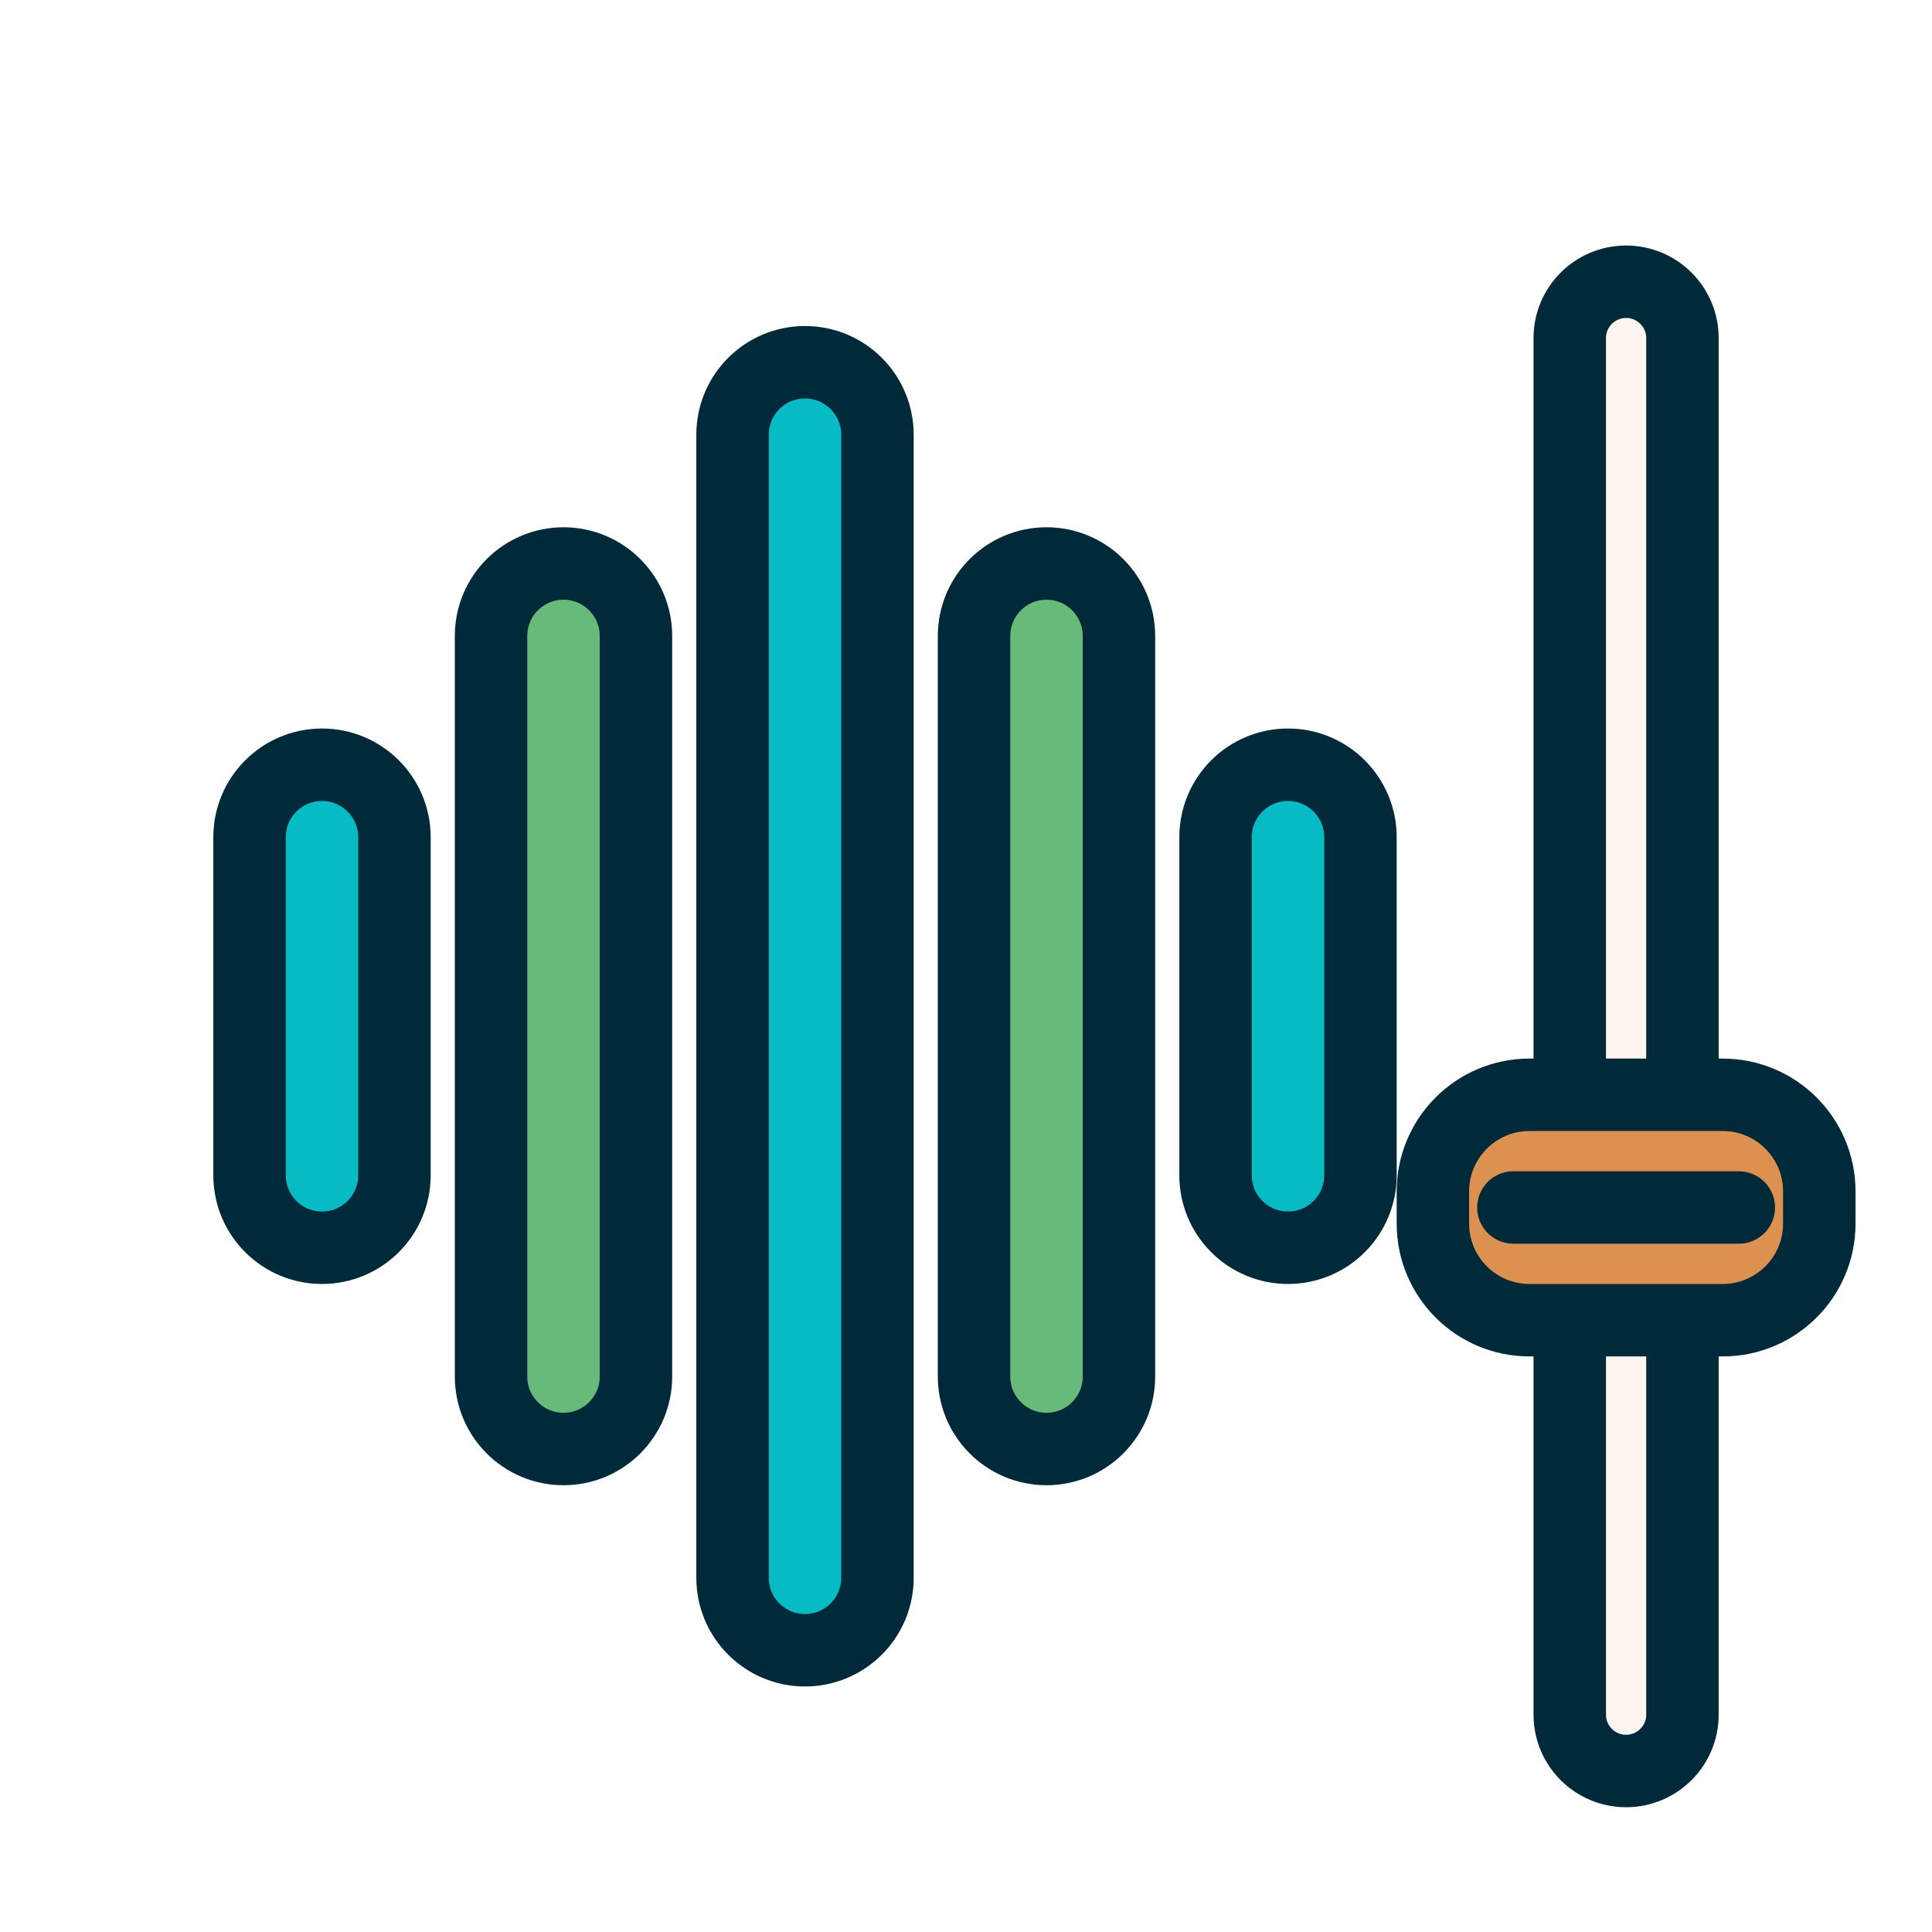
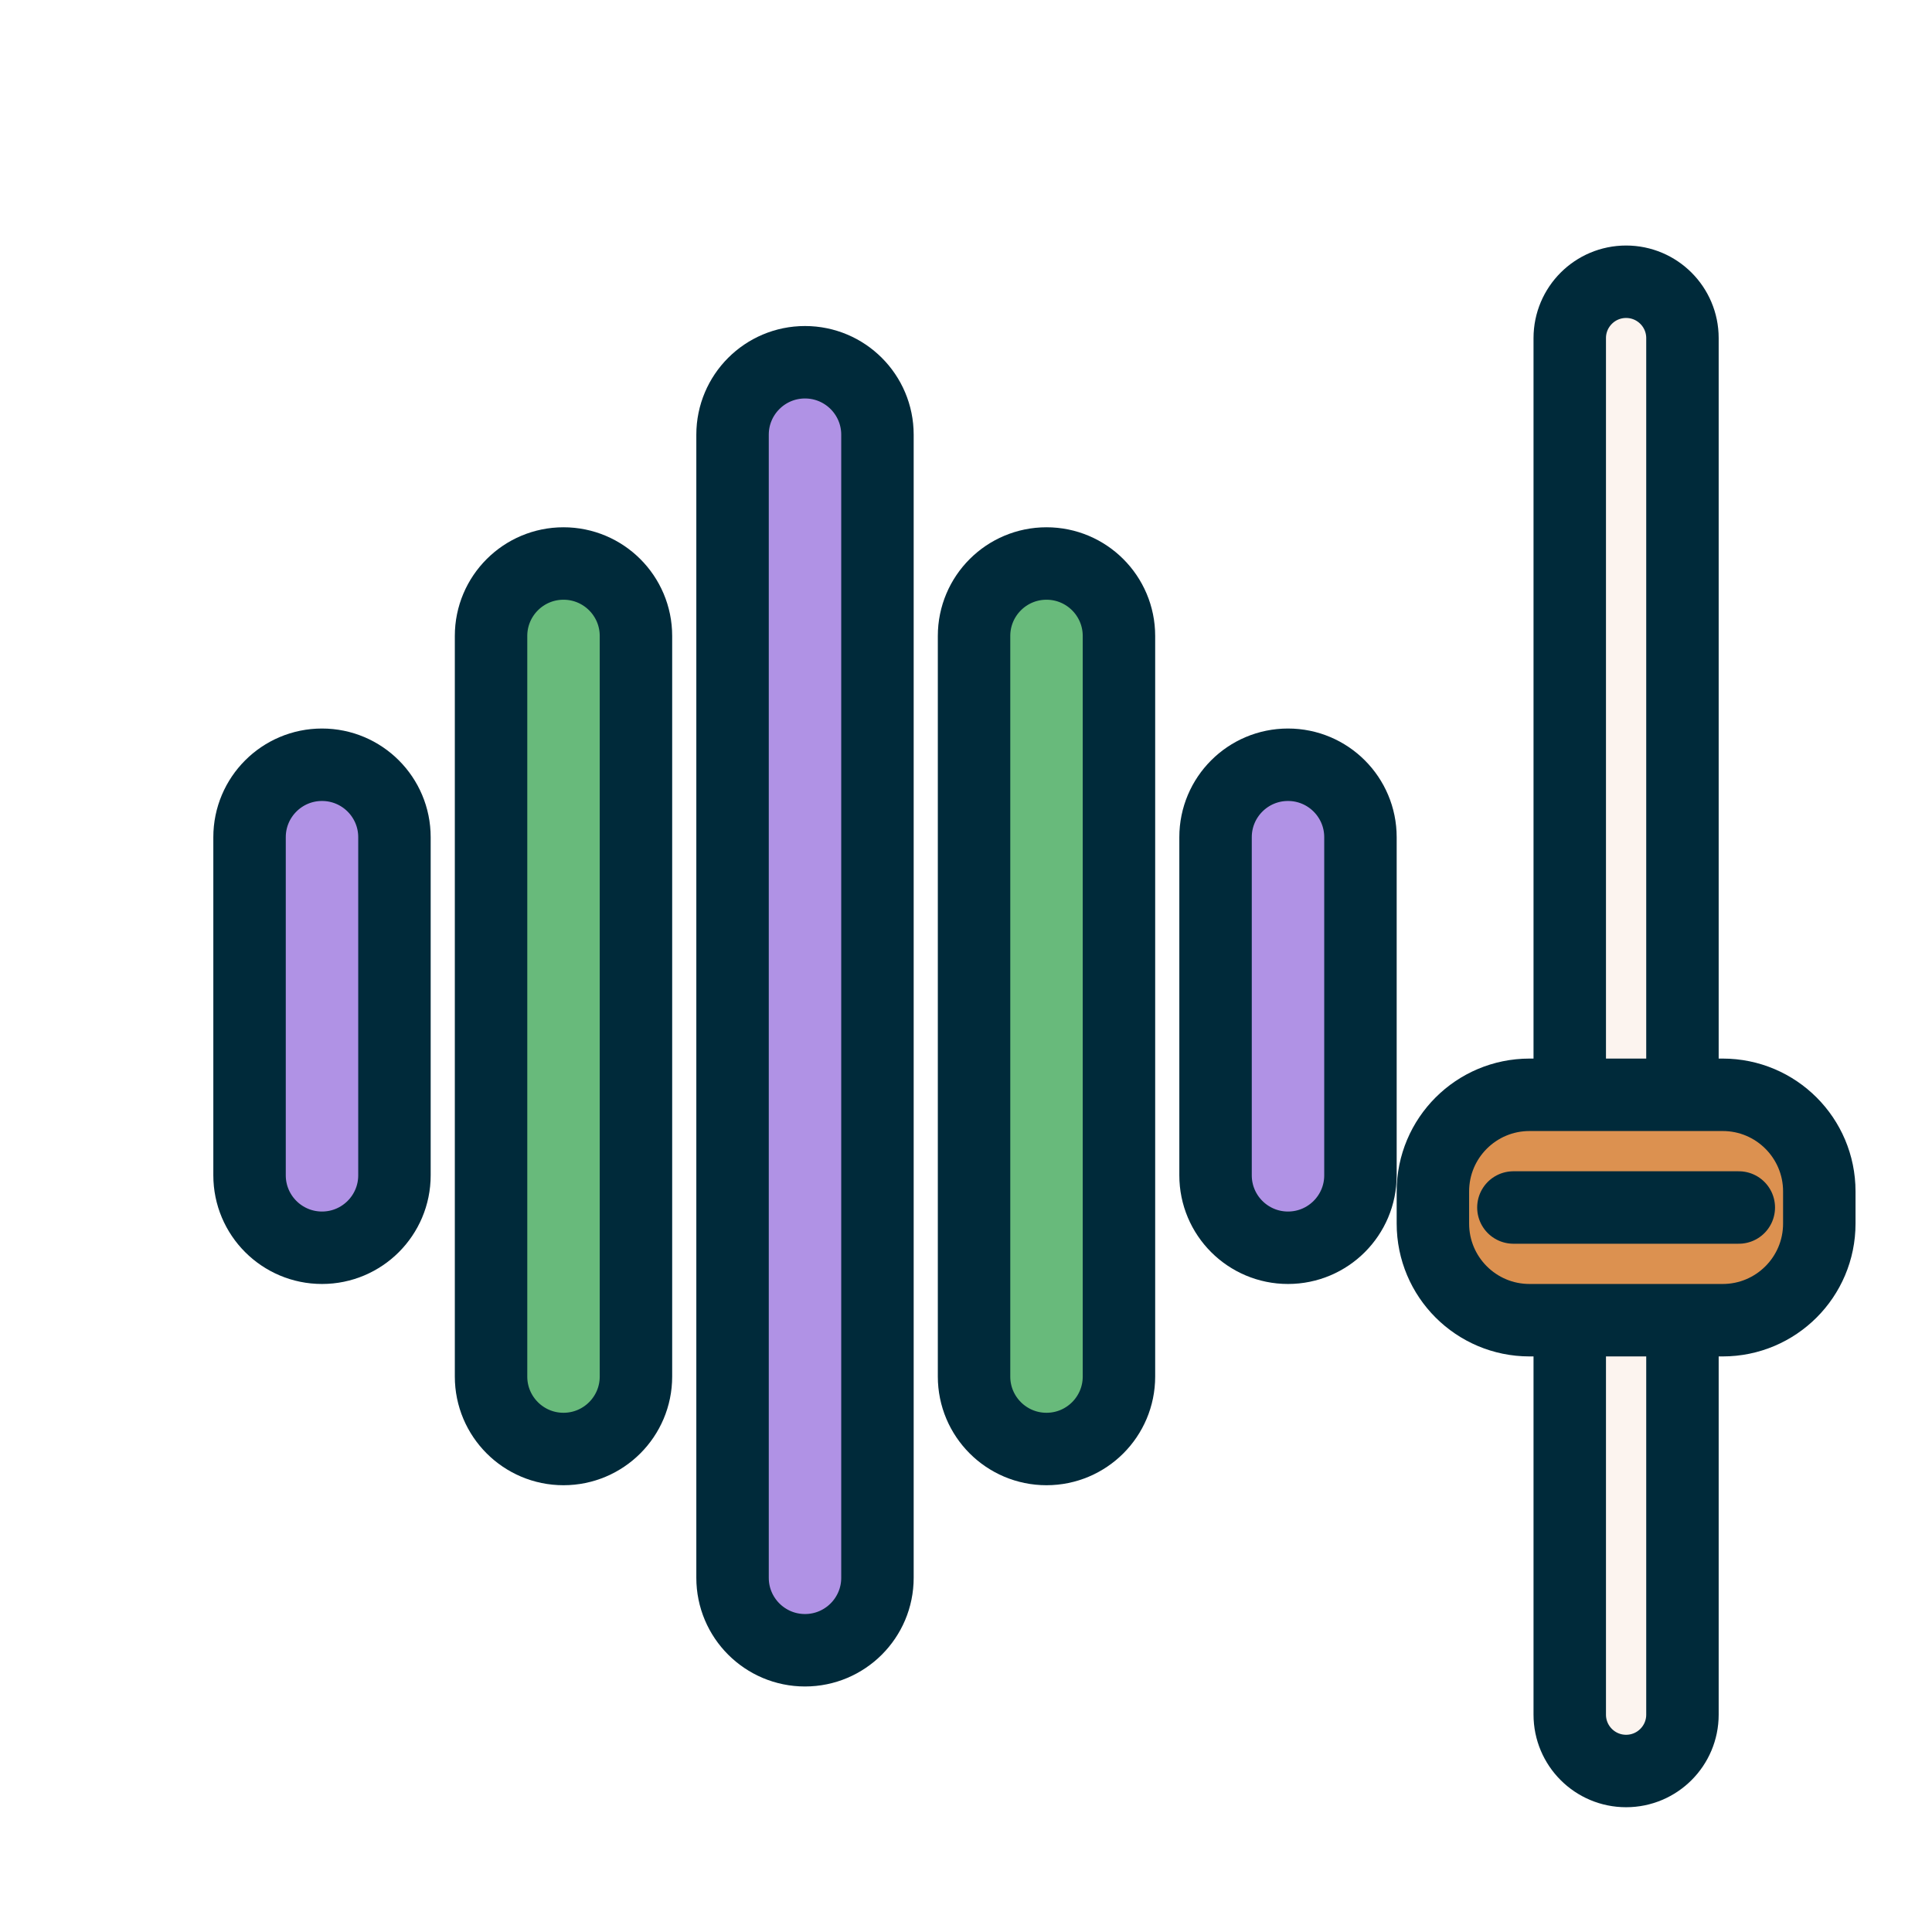
<svg xmlns="http://www.w3.org/2000/svg" viewBox="0 0 240 240">
  <g stroke="#002a3a" stroke-width="9" stroke-linejoin="round" stroke-linecap="round">
-     <rect x="31" y="95" width="18" height="60" rx="9" fill="#06bbc3" />
+     <rect x="31" y="95" width="18" height="60" rx="9" fill="#b092e5" />
    <rect x="61" y="70" width="18" height="110" rx="9" fill="#68ba7b" />
-     <rect x="91" y="45" width="18" height="160" rx="9" fill="#06bbc3" />
+     <rect x="91" y="45" width="18" height="160" rx="9" fill="#b092e5" />
    <rect x="121" y="70" width="18" height="110" rx="9" fill="#68ba7b" />
-     <rect x="151" y="95" width="18" height="60" rx="9" fill="#06bbc3" />
+     <rect x="151" y="95" width="18" height="60" rx="9" fill="#b092e5" />
    <rect x="195" y="35" width="14" height="185" rx="7" fill="#fcf4ef" />
    <rect x="178" y="136" width="48" height="28" rx="12" fill="#dc9150" />
  </g>
  <line x1="188" y1="150" x2="216" y2="150" stroke="#002a3a" stroke-width="9" stroke-linecap="round" />
</svg>
